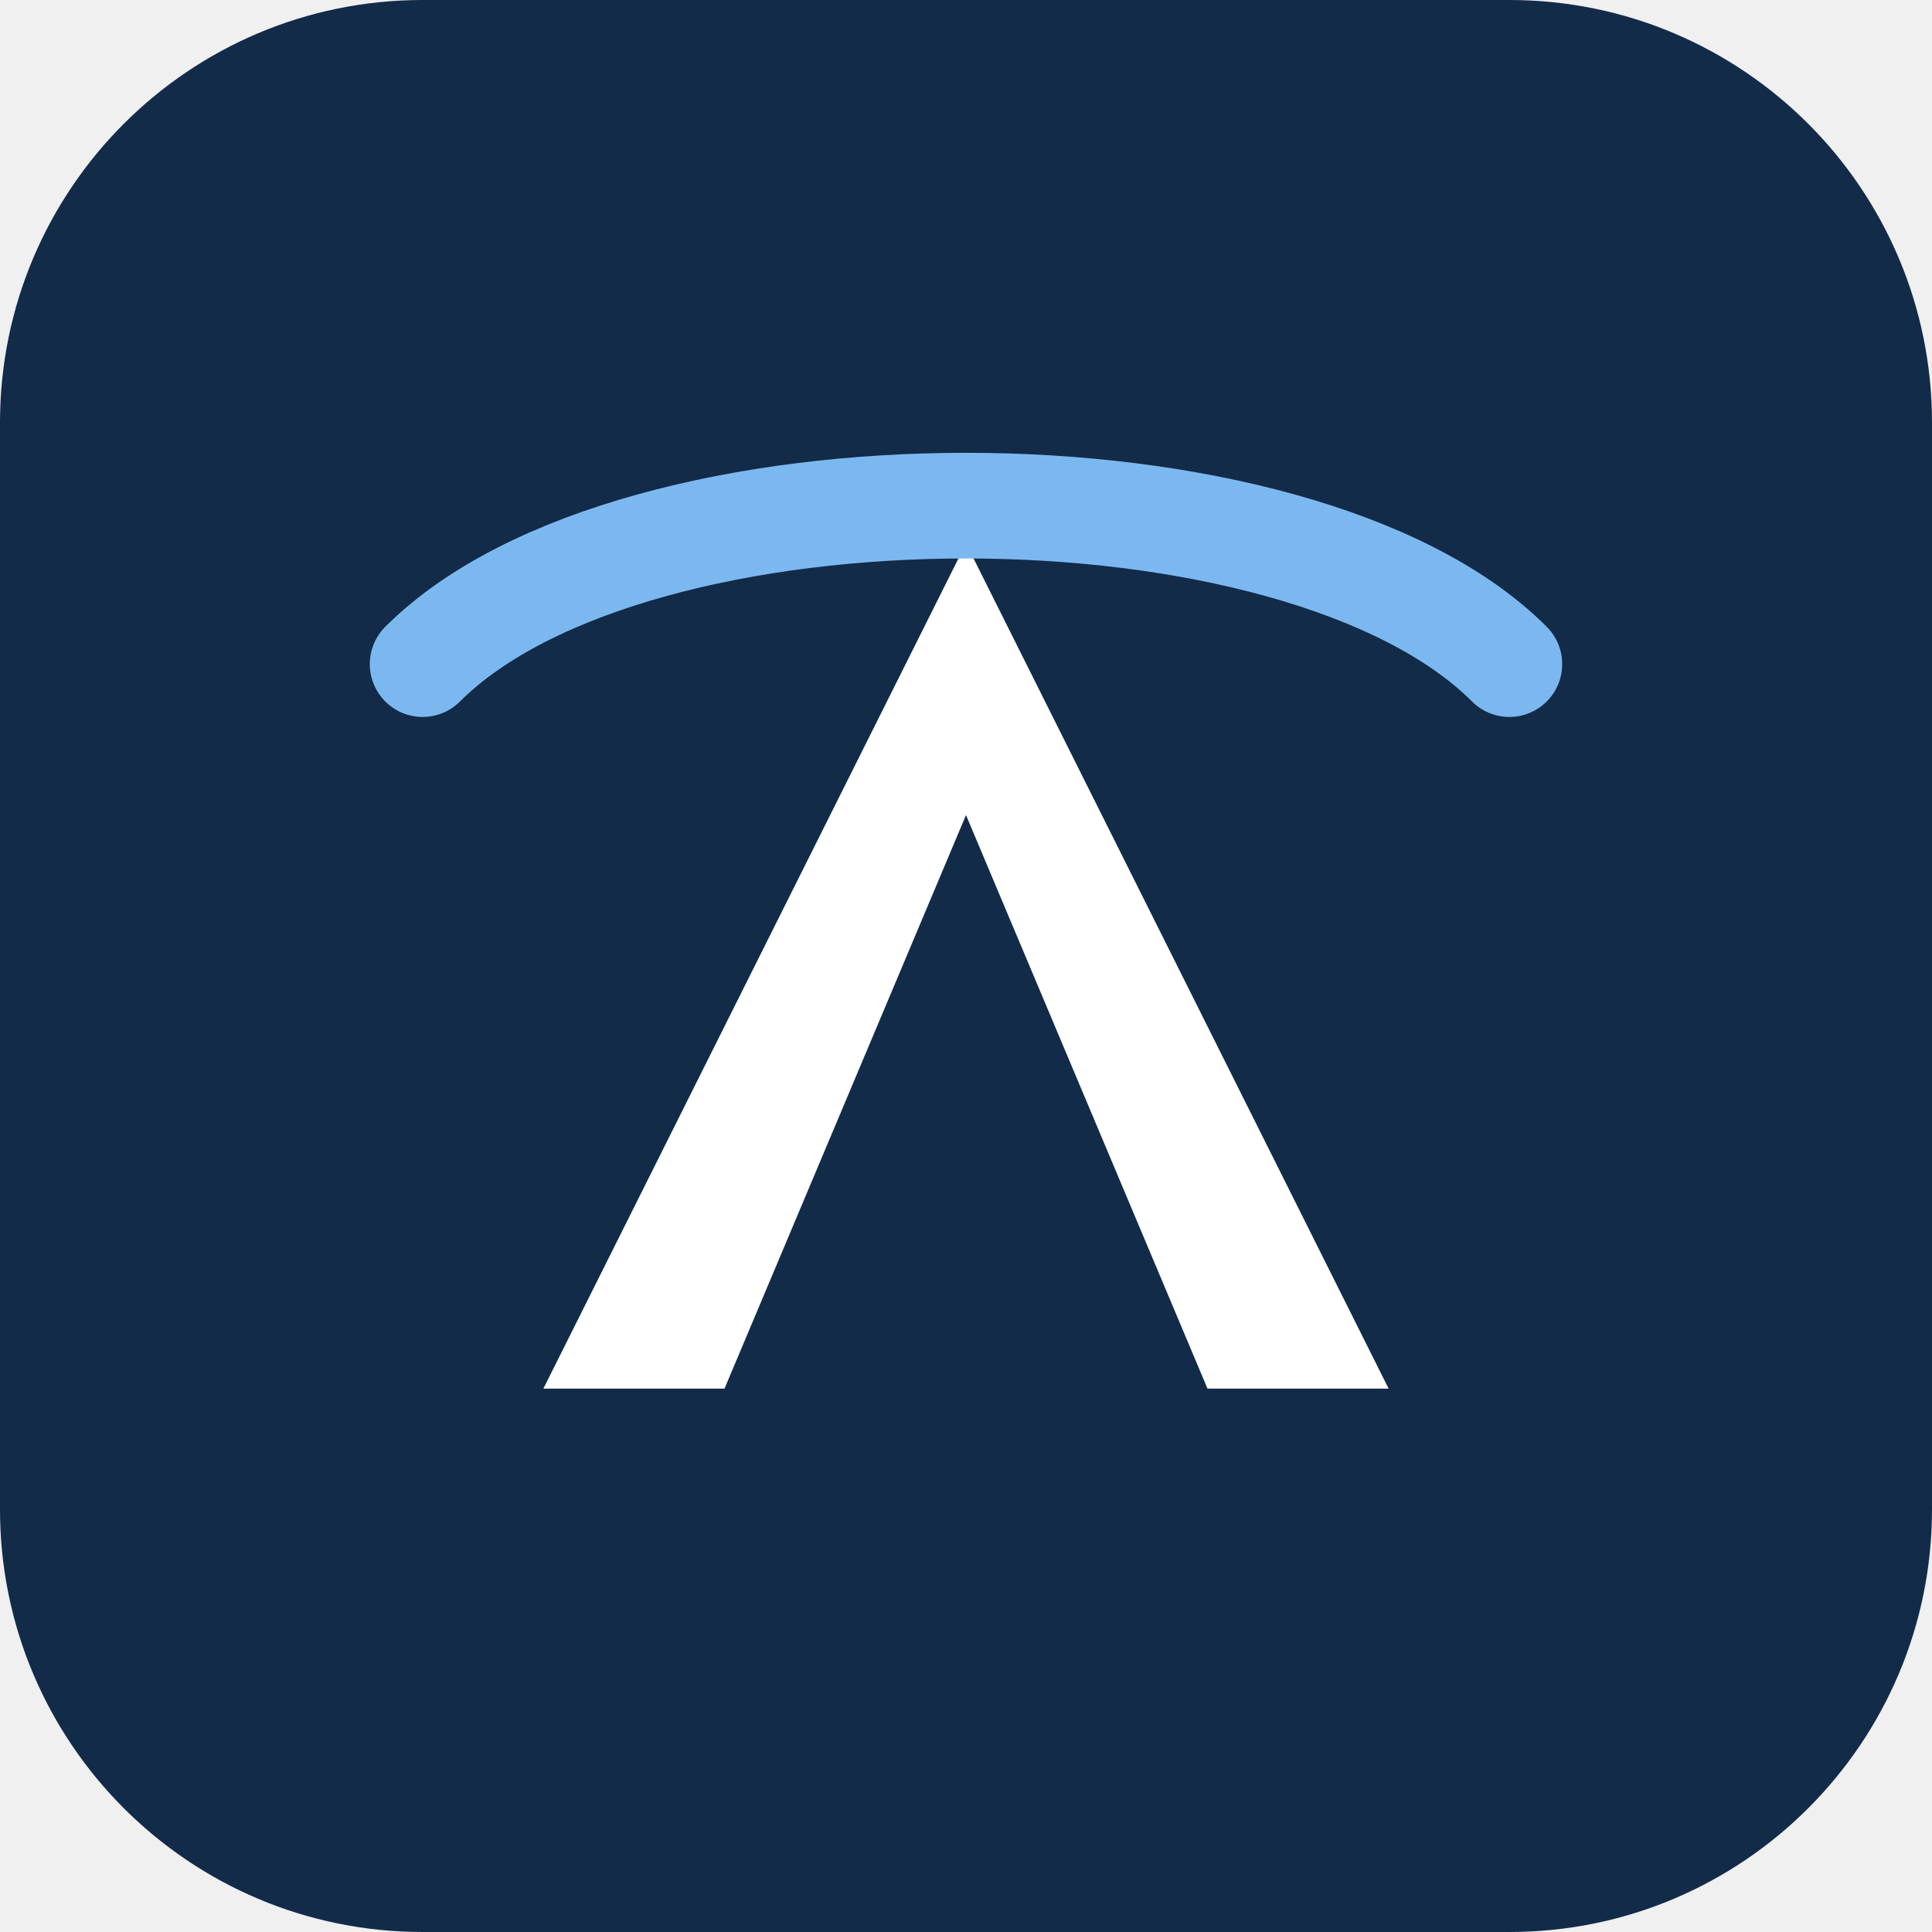
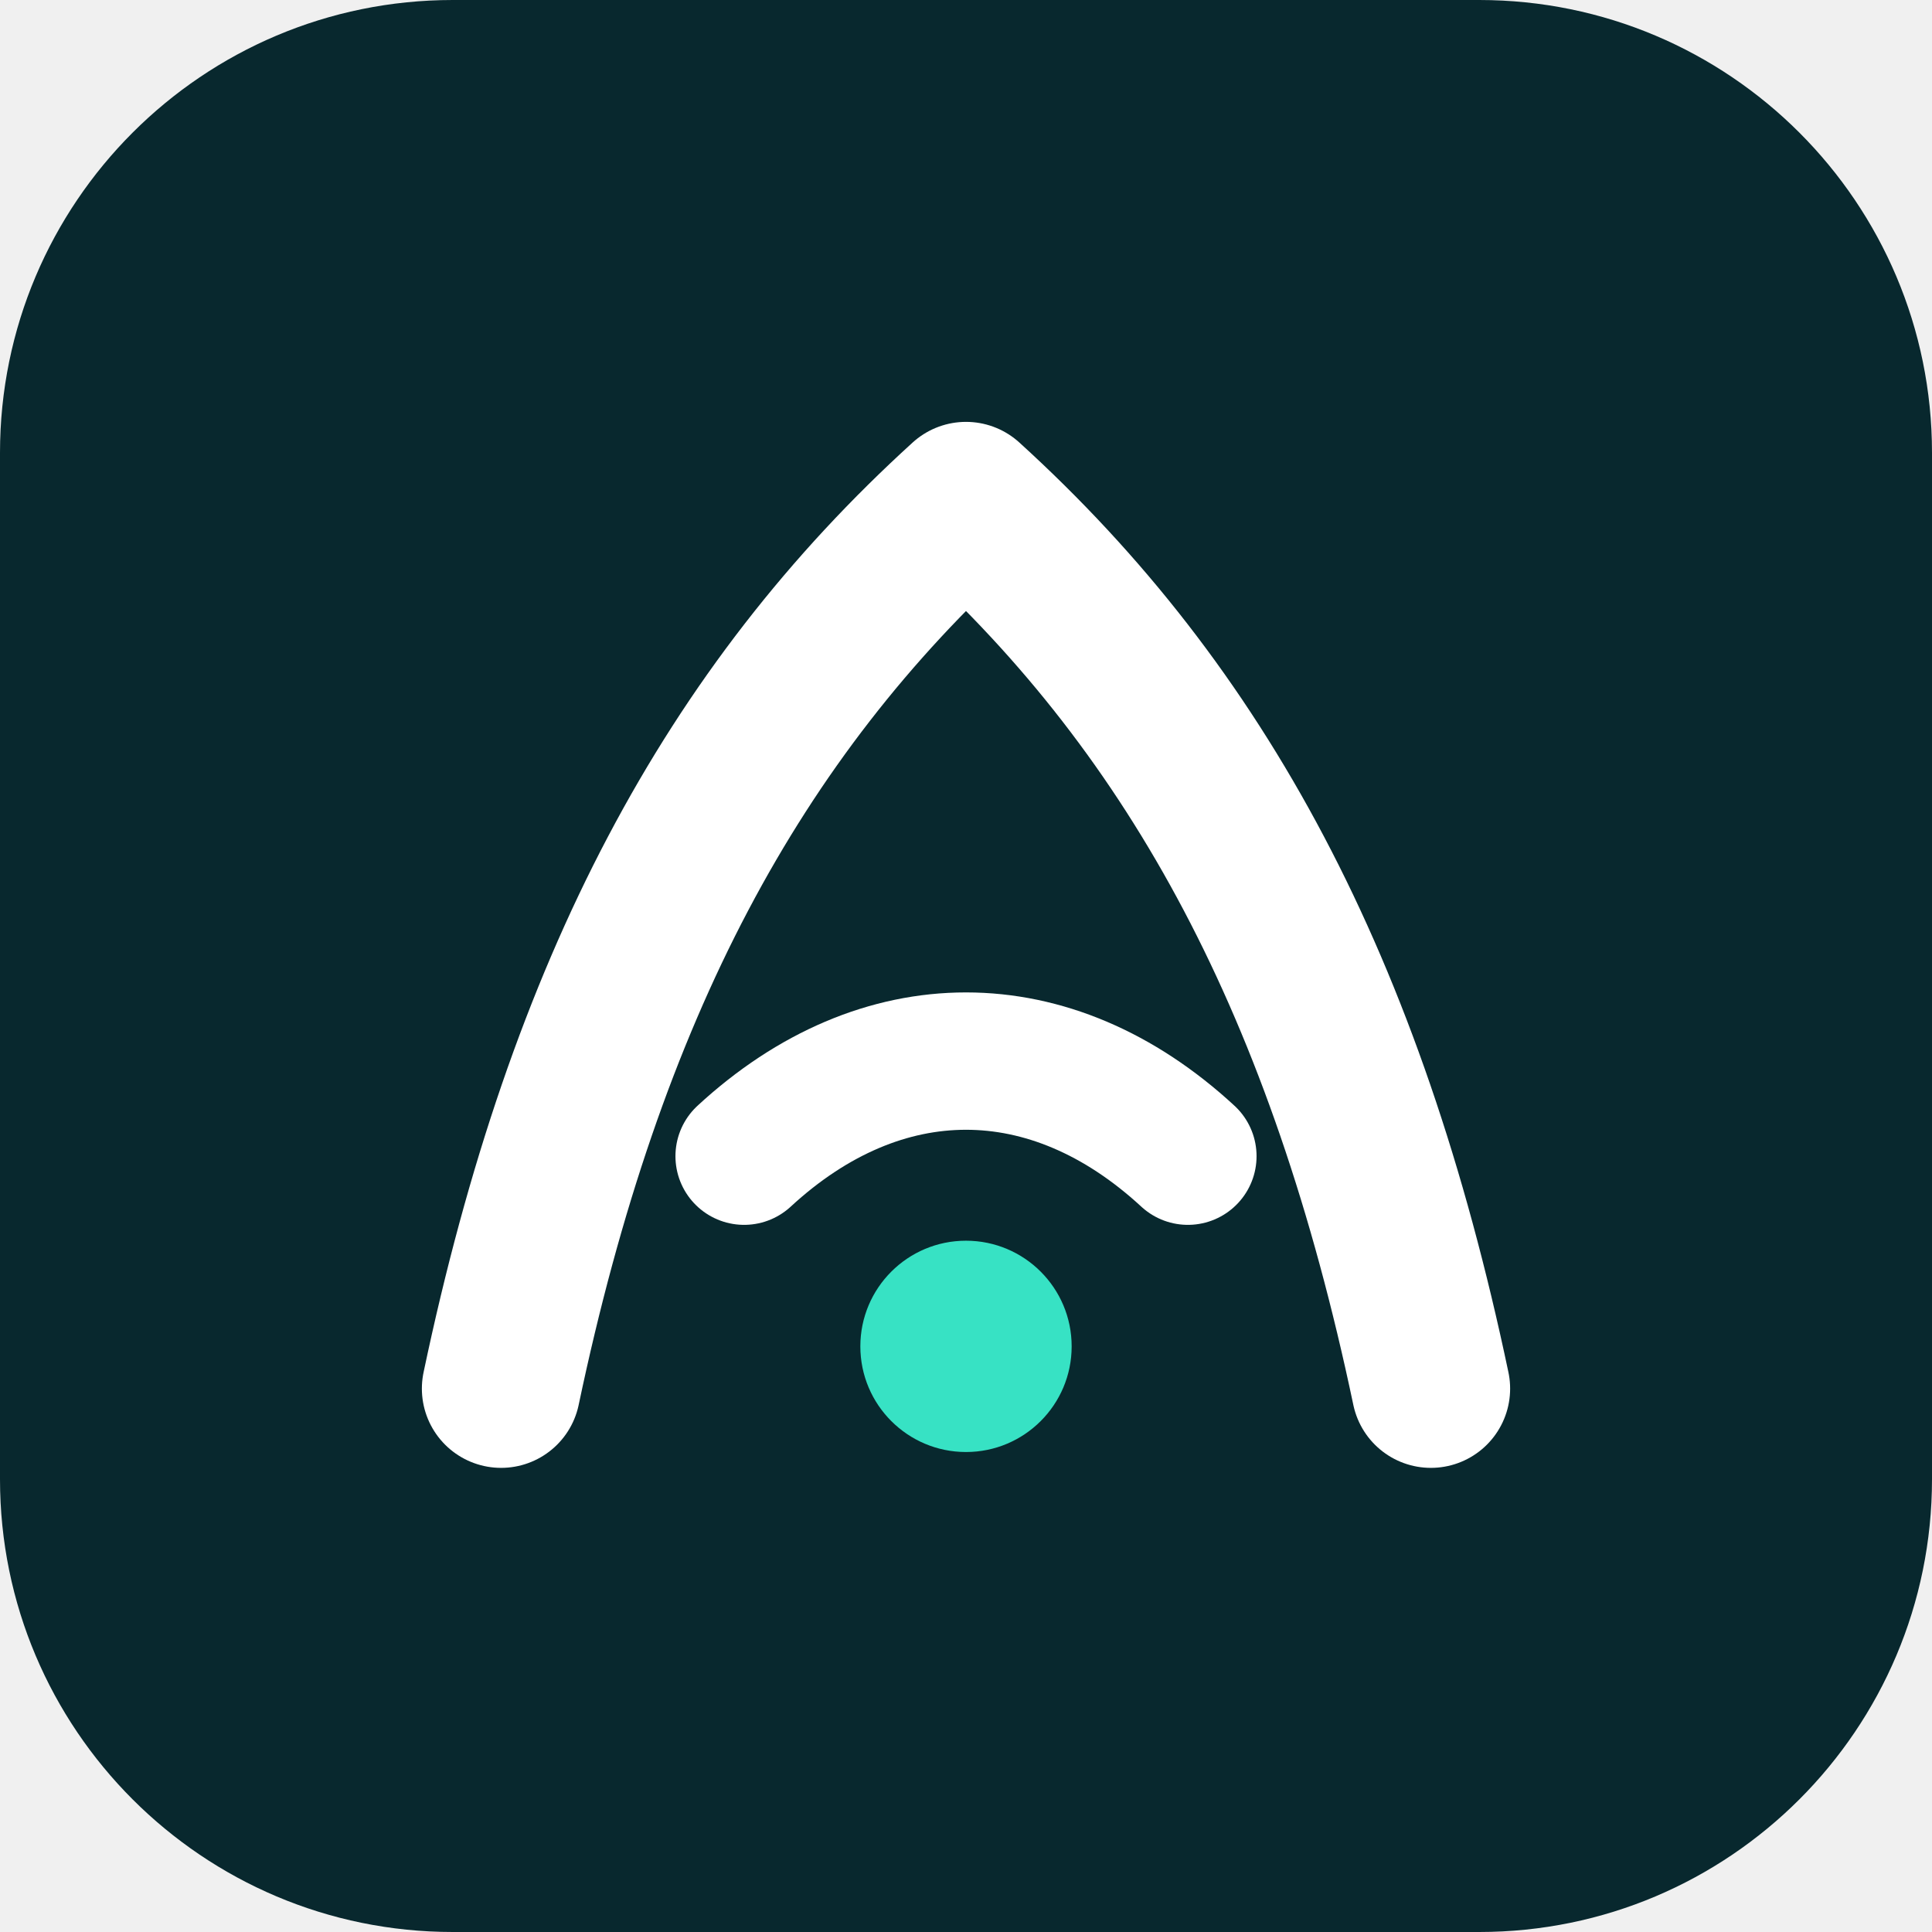
<svg xmlns="http://www.w3.org/2000/svg" viewBox="0 0 64 64">
-   <rect width="64" height="64" rx="14" fill="#122B49" />
-   <path d="M32 18 L46 46 H40 L32 27 L24 46 H18 Z" fill="#FFFFFF" />
-   <path d="M14 22 C21 15, 43 15, 50 22" fill="none" stroke="#7CB8F0" stroke-width="3.5" stroke-linecap="round" />
+   <rect width="64" height="64" rx="15" fill="#08282E" />
+   <g transform="translate(9.6 9.6) scale(.7)" fill="none" stroke="#FFFFFF" stroke-linecap="round" stroke-linejoin="round">
+     <path d="M10 52C14 33 21 20 32 10c11 10 18 23 22 42" stroke-width="7.5" />
+     <path d="M21.5 41c6.5-6 14.5-6 21 0" stroke-width="6.5" />
+     <circle cx="32" cy="50" r="5" fill="#37E2C4" stroke="none" />
+   </g>
</svg>
